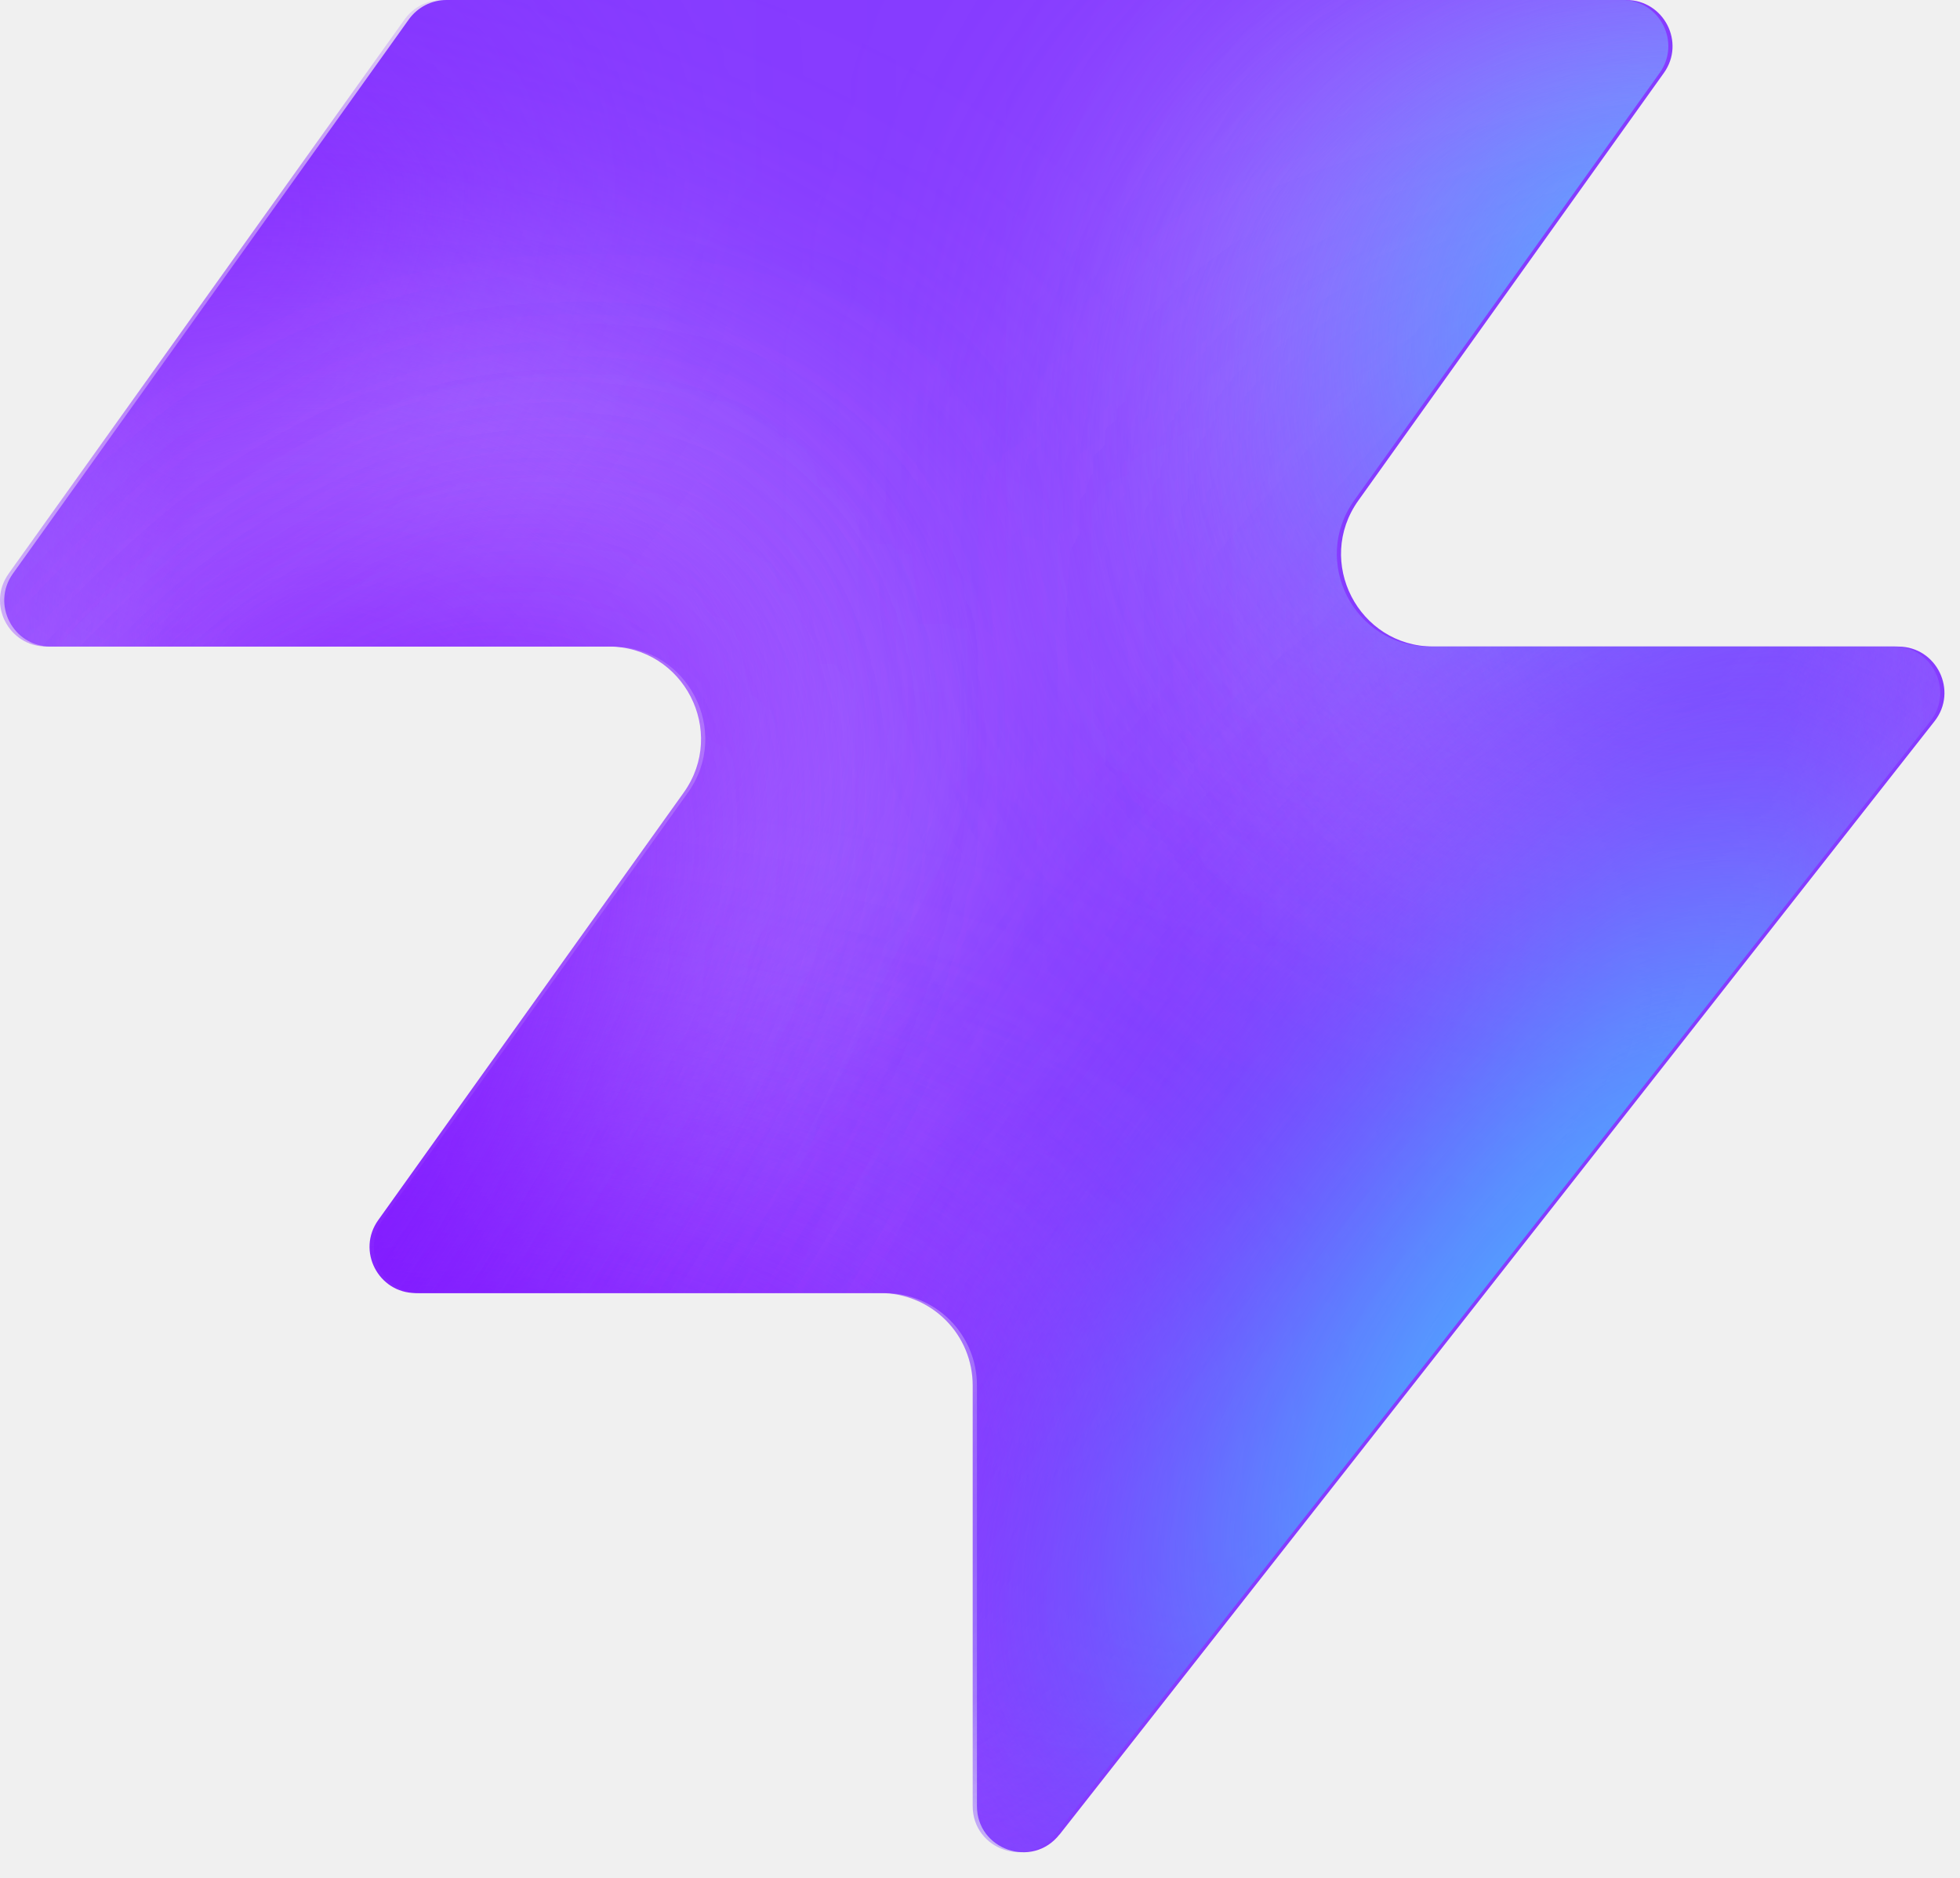
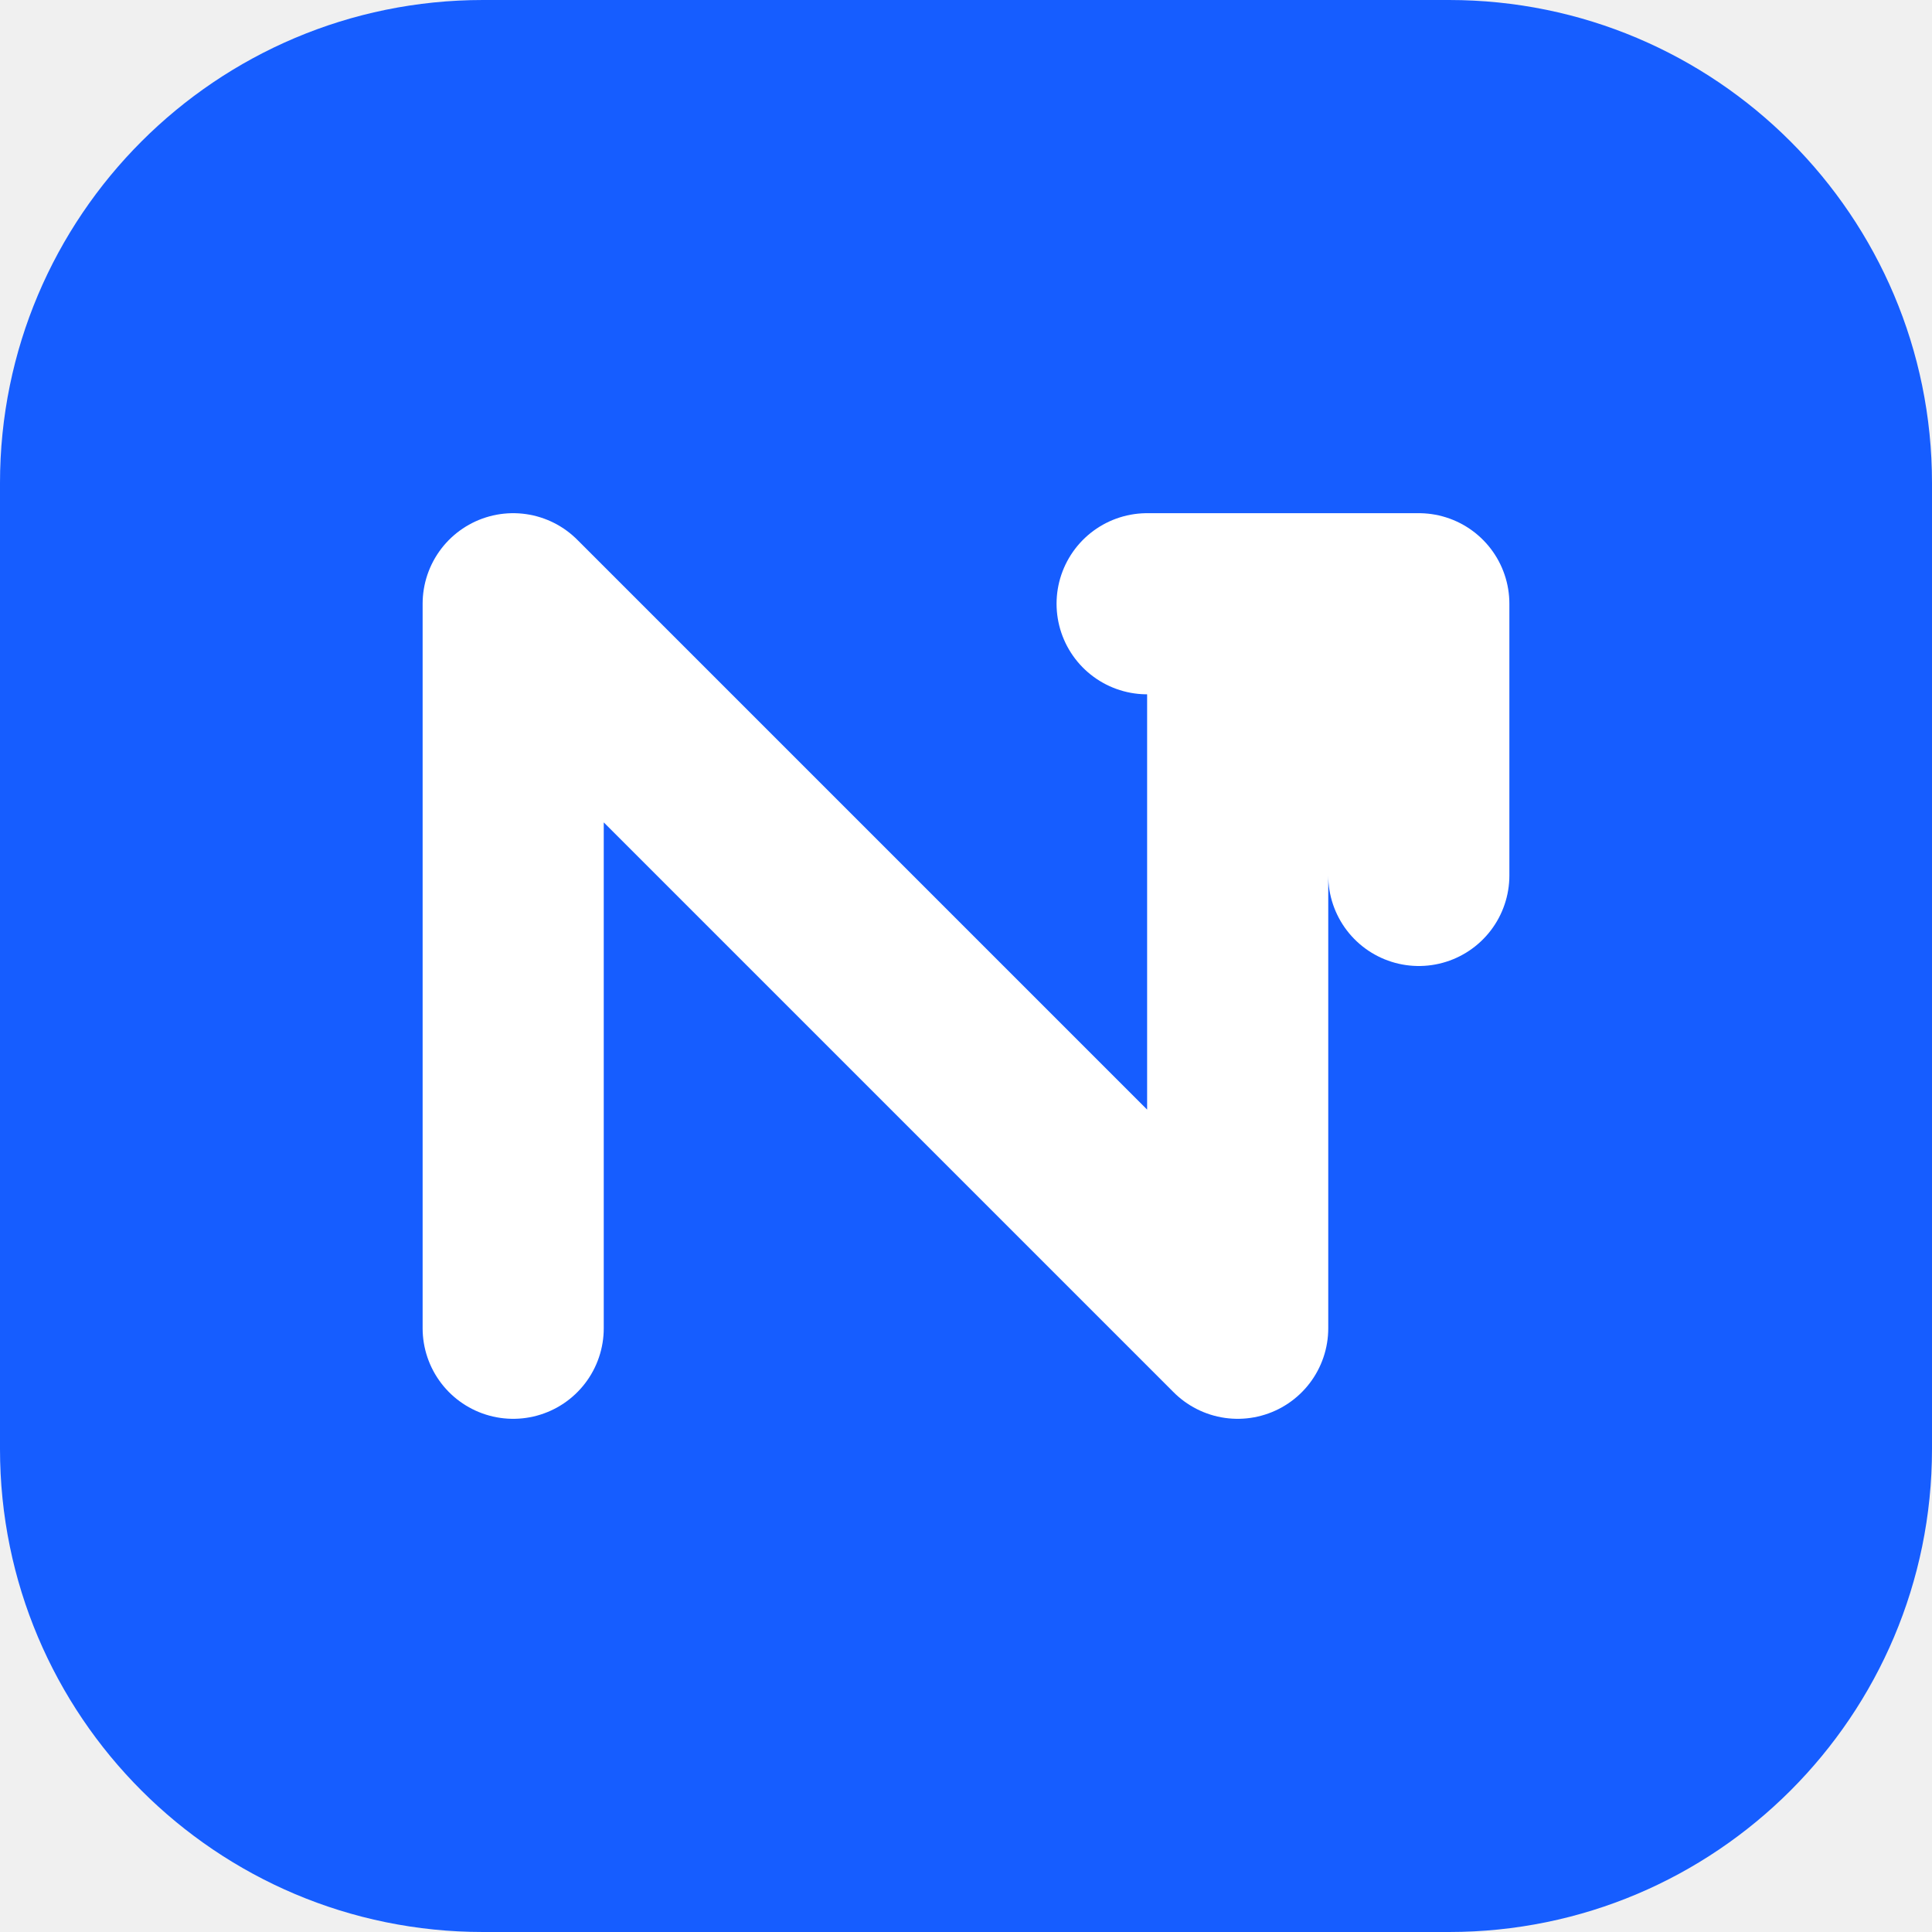
- <svg xmlns="http://www.w3.org/2000/svg" width="48" height="46" fill="none" viewBox="0 0 48 46">
-   <path fill="#863bff" d="M25.946 44.938c-.664.845-2.021.375-2.021-.698V33.937a2.26 2.26 0 0 0-2.262-2.262H10.287c-.92 0-1.456-1.04-.92-1.788l7.48-10.471c1.07-1.497 0-3.578-1.842-3.578H1.237c-.92 0-1.456-1.04-.92-1.788L10.013.474c.214-.297.556-.474.92-.474h28.894c.92 0 1.456 1.04.92 1.788l-7.48 10.471c-1.07 1.498 0 3.579 1.842 3.579h11.377c.943 0 1.473 1.088.89 1.83L25.947 44.94z" style="fill:#863bff;fill:color(display-p3 .525 .23 1);fill-opacity:1" />
-   <mask id="a" width="48" height="46" x="0" y="0" maskUnits="userSpaceOnUse" style="mask-type:alpha">
-     <path fill="#000" d="M25.842 44.938c-.664.844-2.021.375-2.021-.698V33.937a2.26 2.26 0 0 0-2.262-2.262H10.183c-.92 0-1.456-1.04-.92-1.788l7.48-10.471c1.07-1.498 0-3.579-1.842-3.579H1.133c-.92 0-1.456-1.04-.92-1.787L9.91.473c.214-.297.556-.474.92-.474h28.894c.92 0 1.456 1.04.92 1.788l-7.48 10.471c-1.07 1.498 0 3.578 1.842 3.578h11.377c.943 0 1.473 1.088.89 1.832L25.843 44.94z" style="fill:#000;fill-opacity:1" />
-   </mask>
-   <g mask="url(#a)">
-     <g filter="url(#b)">
-       <ellipse cx="5.508" cy="14.704" fill="#ede6ff" rx="5.508" ry="14.704" style="fill:#ede6ff;fill:color(display-p3 .927 .903 1);fill-opacity:1" transform="matrix(.00324 1 1 -.00324 -4.47 31.516)" />
-     </g>
-     <g filter="url(#c)">
-       <ellipse cx="10.399" cy="29.851" fill="#ede6ff" rx="10.399" ry="29.851" style="fill:#ede6ff;fill:color(display-p3 .927 .903 1);fill-opacity:1" transform="matrix(.00324 1 1 -.00324 -39.328 7.883)" />
-     </g>
-     <g filter="url(#d)">
-       <ellipse cx="5.508" cy="30.487" fill="#7e14ff" rx="5.508" ry="30.487" style="fill:#7e14ff;fill:color(display-p3 .492 .077 1);fill-opacity:1" transform="rotate(89.814 -25.913 -14.639)scale(1 -1)" />
-     </g>
-     <g filter="url(#e)">
-       <ellipse cx="5.508" cy="30.599" fill="#7e14ff" rx="5.508" ry="30.599" style="fill:#7e14ff;fill:color(display-p3 .492 .077 1);fill-opacity:1" transform="rotate(89.814 -32.644 -3.334)scale(1 -1)" />
-     </g>
-     <g filter="url(#f)">
-       <ellipse cx="5.508" cy="30.599" fill="#7e14ff" rx="5.508" ry="30.599" style="fill:#7e14ff;fill:color(display-p3 .492 .077 1);fill-opacity:1" transform="matrix(.00324 1 1 -.00324 -34.34 30.47)" />
-     </g>
-     <g filter="url(#g)">
-       <ellipse cx="14.072" cy="22.078" fill="#ede6ff" rx="14.072" ry="22.078" style="fill:#ede6ff;fill:color(display-p3 .927 .903 1);fill-opacity:1" transform="rotate(93.35 24.506 48.493)scale(-1 1)" />
-     </g>
-     <g filter="url(#h)">
-       <ellipse cx="3.47" cy="21.501" fill="#7e14ff" rx="3.47" ry="21.501" style="fill:#7e14ff;fill:color(display-p3 .492 .077 1);fill-opacity:1" transform="rotate(89.009 28.708 47.59)scale(-1 1)" />
-     </g>
-     <g filter="url(#i)">
-       <ellipse cx="3.47" cy="21.501" fill="#7e14ff" rx="3.47" ry="21.501" style="fill:#7e14ff;fill:color(display-p3 .492 .077 1);fill-opacity:1" transform="rotate(89.009 28.708 47.59)scale(-1 1)" />
-     </g>
-     <g filter="url(#j)">
-       <ellipse cx=".387" cy="8.972" fill="#7e14ff" rx="4.407" ry="29.108" style="fill:#7e14ff;fill:color(display-p3 .492 .077 1);fill-opacity:1" transform="rotate(39.51 .387 8.972)" />
-     </g>
-     <g filter="url(#k)">
-       <ellipse cx="47.523" cy="-6.092" fill="#7e14ff" rx="4.407" ry="29.108" style="fill:#7e14ff;fill:color(display-p3 .492 .077 1);fill-opacity:1" transform="rotate(37.892 47.523 -6.092)" />
-     </g>
-     <g filter="url(#l)">
-       <ellipse cx="41.412" cy="6.333" fill="#47bfff" rx="5.971" ry="9.665" style="fill:#47bfff;fill:color(display-p3 .28 .748 1);fill-opacity:1" transform="rotate(37.892 41.412 6.333)" />
-     </g>
-     <g filter="url(#m)">
-       <ellipse cx="-1.879" cy="38.332" fill="#7e14ff" rx="4.407" ry="29.108" style="fill:#7e14ff;fill:color(display-p3 .492 .077 1);fill-opacity:1" transform="rotate(37.892 -1.88 38.332)" />
-     </g>
-     <g filter="url(#n)">
-       <ellipse cx="-1.879" cy="38.332" fill="#7e14ff" rx="4.407" ry="29.108" style="fill:#7e14ff;fill:color(display-p3 .492 .077 1);fill-opacity:1" transform="rotate(37.892 -1.88 38.332)" />
-     </g>
-     <g filter="url(#o)">
-       <ellipse cx="35.651" cy="29.907" fill="#7e14ff" rx="4.407" ry="29.108" style="fill:#7e14ff;fill:color(display-p3 .492 .077 1);fill-opacity:1" transform="rotate(37.892 35.651 29.907)" />
-     </g>
-     <g filter="url(#p)">
-       <ellipse cx="38.418" cy="32.4" fill="#47bfff" rx="5.971" ry="15.297" style="fill:#47bfff;fill:color(display-p3 .28 .748 1);fill-opacity:1" transform="rotate(37.892 38.418 32.4)" />
-     </g>
-   </g>
-   <defs>
-     <filter id="b" width="60.045" height="41.654" x="-19.77" y="16.149" color-interpolation-filters="sRGB" filterUnits="userSpaceOnUse">
-       <feFlood flood-opacity="0" result="BackgroundImageFix" />
-       <feBlend in="SourceGraphic" in2="BackgroundImageFix" result="shape" />
-       <feGaussianBlur result="effect1_foregroundBlur_2002_17158" stdDeviation="7.659" />
-     </filter>
-     <filter id="c" width="90.34" height="51.437" x="-54.613" y="-7.533" color-interpolation-filters="sRGB" filterUnits="userSpaceOnUse">
-       <feFlood flood-opacity="0" result="BackgroundImageFix" />
-       <feBlend in="SourceGraphic" in2="BackgroundImageFix" result="shape" />
-       <feGaussianBlur result="effect1_foregroundBlur_2002_17158" stdDeviation="7.659" />
-     </filter>
-     <filter id="d" width="79.355" height="29.4" x="-49.64" y="2.03" color-interpolation-filters="sRGB" filterUnits="userSpaceOnUse">
-       <feFlood flood-opacity="0" result="BackgroundImageFix" />
-       <feBlend in="SourceGraphic" in2="BackgroundImageFix" result="shape" />
-       <feGaussianBlur result="effect1_foregroundBlur_2002_17158" stdDeviation="4.596" />
-     </filter>
-     <filter id="e" width="79.579" height="29.4" x="-45.045" y="20.029" color-interpolation-filters="sRGB" filterUnits="userSpaceOnUse">
-       <feFlood flood-opacity="0" result="BackgroundImageFix" />
-       <feBlend in="SourceGraphic" in2="BackgroundImageFix" result="shape" />
-       <feGaussianBlur result="effect1_foregroundBlur_2002_17158" stdDeviation="4.596" />
-     </filter>
-     <filter id="f" width="79.579" height="29.4" x="-43.513" y="21.178" color-interpolation-filters="sRGB" filterUnits="userSpaceOnUse">
-       <feFlood flood-opacity="0" result="BackgroundImageFix" />
-       <feBlend in="SourceGraphic" in2="BackgroundImageFix" result="shape" />
-       <feGaussianBlur result="effect1_foregroundBlur_2002_17158" stdDeviation="4.596" />
-     </filter>
-     <filter id="g" width="74.749" height="58.852" x="15.756" y="-17.901" color-interpolation-filters="sRGB" filterUnits="userSpaceOnUse">
-       <feFlood flood-opacity="0" result="BackgroundImageFix" />
-       <feBlend in="SourceGraphic" in2="BackgroundImageFix" result="shape" />
-       <feGaussianBlur result="effect1_foregroundBlur_2002_17158" stdDeviation="7.659" />
-     </filter>
-     <filter id="h" width="61.377" height="25.362" x="23.548" y="2.284" color-interpolation-filters="sRGB" filterUnits="userSpaceOnUse">
-       <feFlood flood-opacity="0" result="BackgroundImageFix" />
-       <feBlend in="SourceGraphic" in2="BackgroundImageFix" result="shape" />
-       <feGaussianBlur result="effect1_foregroundBlur_2002_17158" stdDeviation="4.596" />
-     </filter>
-     <filter id="i" width="61.377" height="25.362" x="23.548" y="2.284" color-interpolation-filters="sRGB" filterUnits="userSpaceOnUse">
-       <feFlood flood-opacity="0" result="BackgroundImageFix" />
-       <feBlend in="SourceGraphic" in2="BackgroundImageFix" result="shape" />
-       <feGaussianBlur result="effect1_foregroundBlur_2002_17158" stdDeviation="4.596" />
-     </filter>
-     <filter id="j" width="56.045" height="63.649" x="-27.636" y="-22.853" color-interpolation-filters="sRGB" filterUnits="userSpaceOnUse">
-       <feFlood flood-opacity="0" result="BackgroundImageFix" />
-       <feBlend in="SourceGraphic" in2="BackgroundImageFix" result="shape" />
-       <feGaussianBlur result="effect1_foregroundBlur_2002_17158" stdDeviation="4.596" />
-     </filter>
-     <filter id="k" width="54.814" height="64.646" x="20.116" y="-38.415" color-interpolation-filters="sRGB" filterUnits="userSpaceOnUse">
-       <feFlood flood-opacity="0" result="BackgroundImageFix" />
-       <feBlend in="SourceGraphic" in2="BackgroundImageFix" result="shape" />
-       <feGaussianBlur result="effect1_foregroundBlur_2002_17158" stdDeviation="4.596" />
-     </filter>
-     <filter id="l" width="33.541" height="35.313" x="24.641" y="-11.323" color-interpolation-filters="sRGB" filterUnits="userSpaceOnUse">
-       <feFlood flood-opacity="0" result="BackgroundImageFix" />
-       <feBlend in="SourceGraphic" in2="BackgroundImageFix" result="shape" />
-       <feGaussianBlur result="effect1_foregroundBlur_2002_17158" stdDeviation="4.596" />
-     </filter>
-     <filter id="m" width="54.814" height="64.646" x="-29.286" y="6.009" color-interpolation-filters="sRGB" filterUnits="userSpaceOnUse">
-       <feFlood flood-opacity="0" result="BackgroundImageFix" />
-       <feBlend in="SourceGraphic" in2="BackgroundImageFix" result="shape" />
-       <feGaussianBlur result="effect1_foregroundBlur_2002_17158" stdDeviation="4.596" />
-     </filter>
-     <filter id="n" width="54.814" height="64.646" x="-29.286" y="6.009" color-interpolation-filters="sRGB" filterUnits="userSpaceOnUse">
-       <feFlood flood-opacity="0" result="BackgroundImageFix" />
-       <feBlend in="SourceGraphic" in2="BackgroundImageFix" result="shape" />
-       <feGaussianBlur result="effect1_foregroundBlur_2002_17158" stdDeviation="4.596" />
-     </filter>
-     <filter id="o" width="54.814" height="64.646" x="8.244" y="-2.416" color-interpolation-filters="sRGB" filterUnits="userSpaceOnUse">
-       <feFlood flood-opacity="0" result="BackgroundImageFix" />
-       <feBlend in="SourceGraphic" in2="BackgroundImageFix" result="shape" />
-       <feGaussianBlur result="effect1_foregroundBlur_2002_17158" stdDeviation="4.596" />
-     </filter>
-     <filter id="p" width="39.409" height="43.623" x="18.713" y="10.588" color-interpolation-filters="sRGB" filterUnits="userSpaceOnUse">
-       <feFlood flood-opacity="0" result="BackgroundImageFix" />
-       <feBlend in="SourceGraphic" in2="BackgroundImageFix" result="shape" />
-       <feGaussianBlur result="effect1_foregroundBlur_2002_17158" stdDeviation="4.596" />
-     </filter>
-   </defs>
+ <svg xmlns="http://www.w3.org/2000/svg" viewBox="0 0 64 64" fill="none">
+   <rect width="64" height="64" rx="16" fill="#165DFF" />
+   <path d="M17 44V20l24 24V20M38 20h9v9" stroke="white" stroke-width="6" stroke-linecap="round" stroke-linejoin="round" />
</svg>
